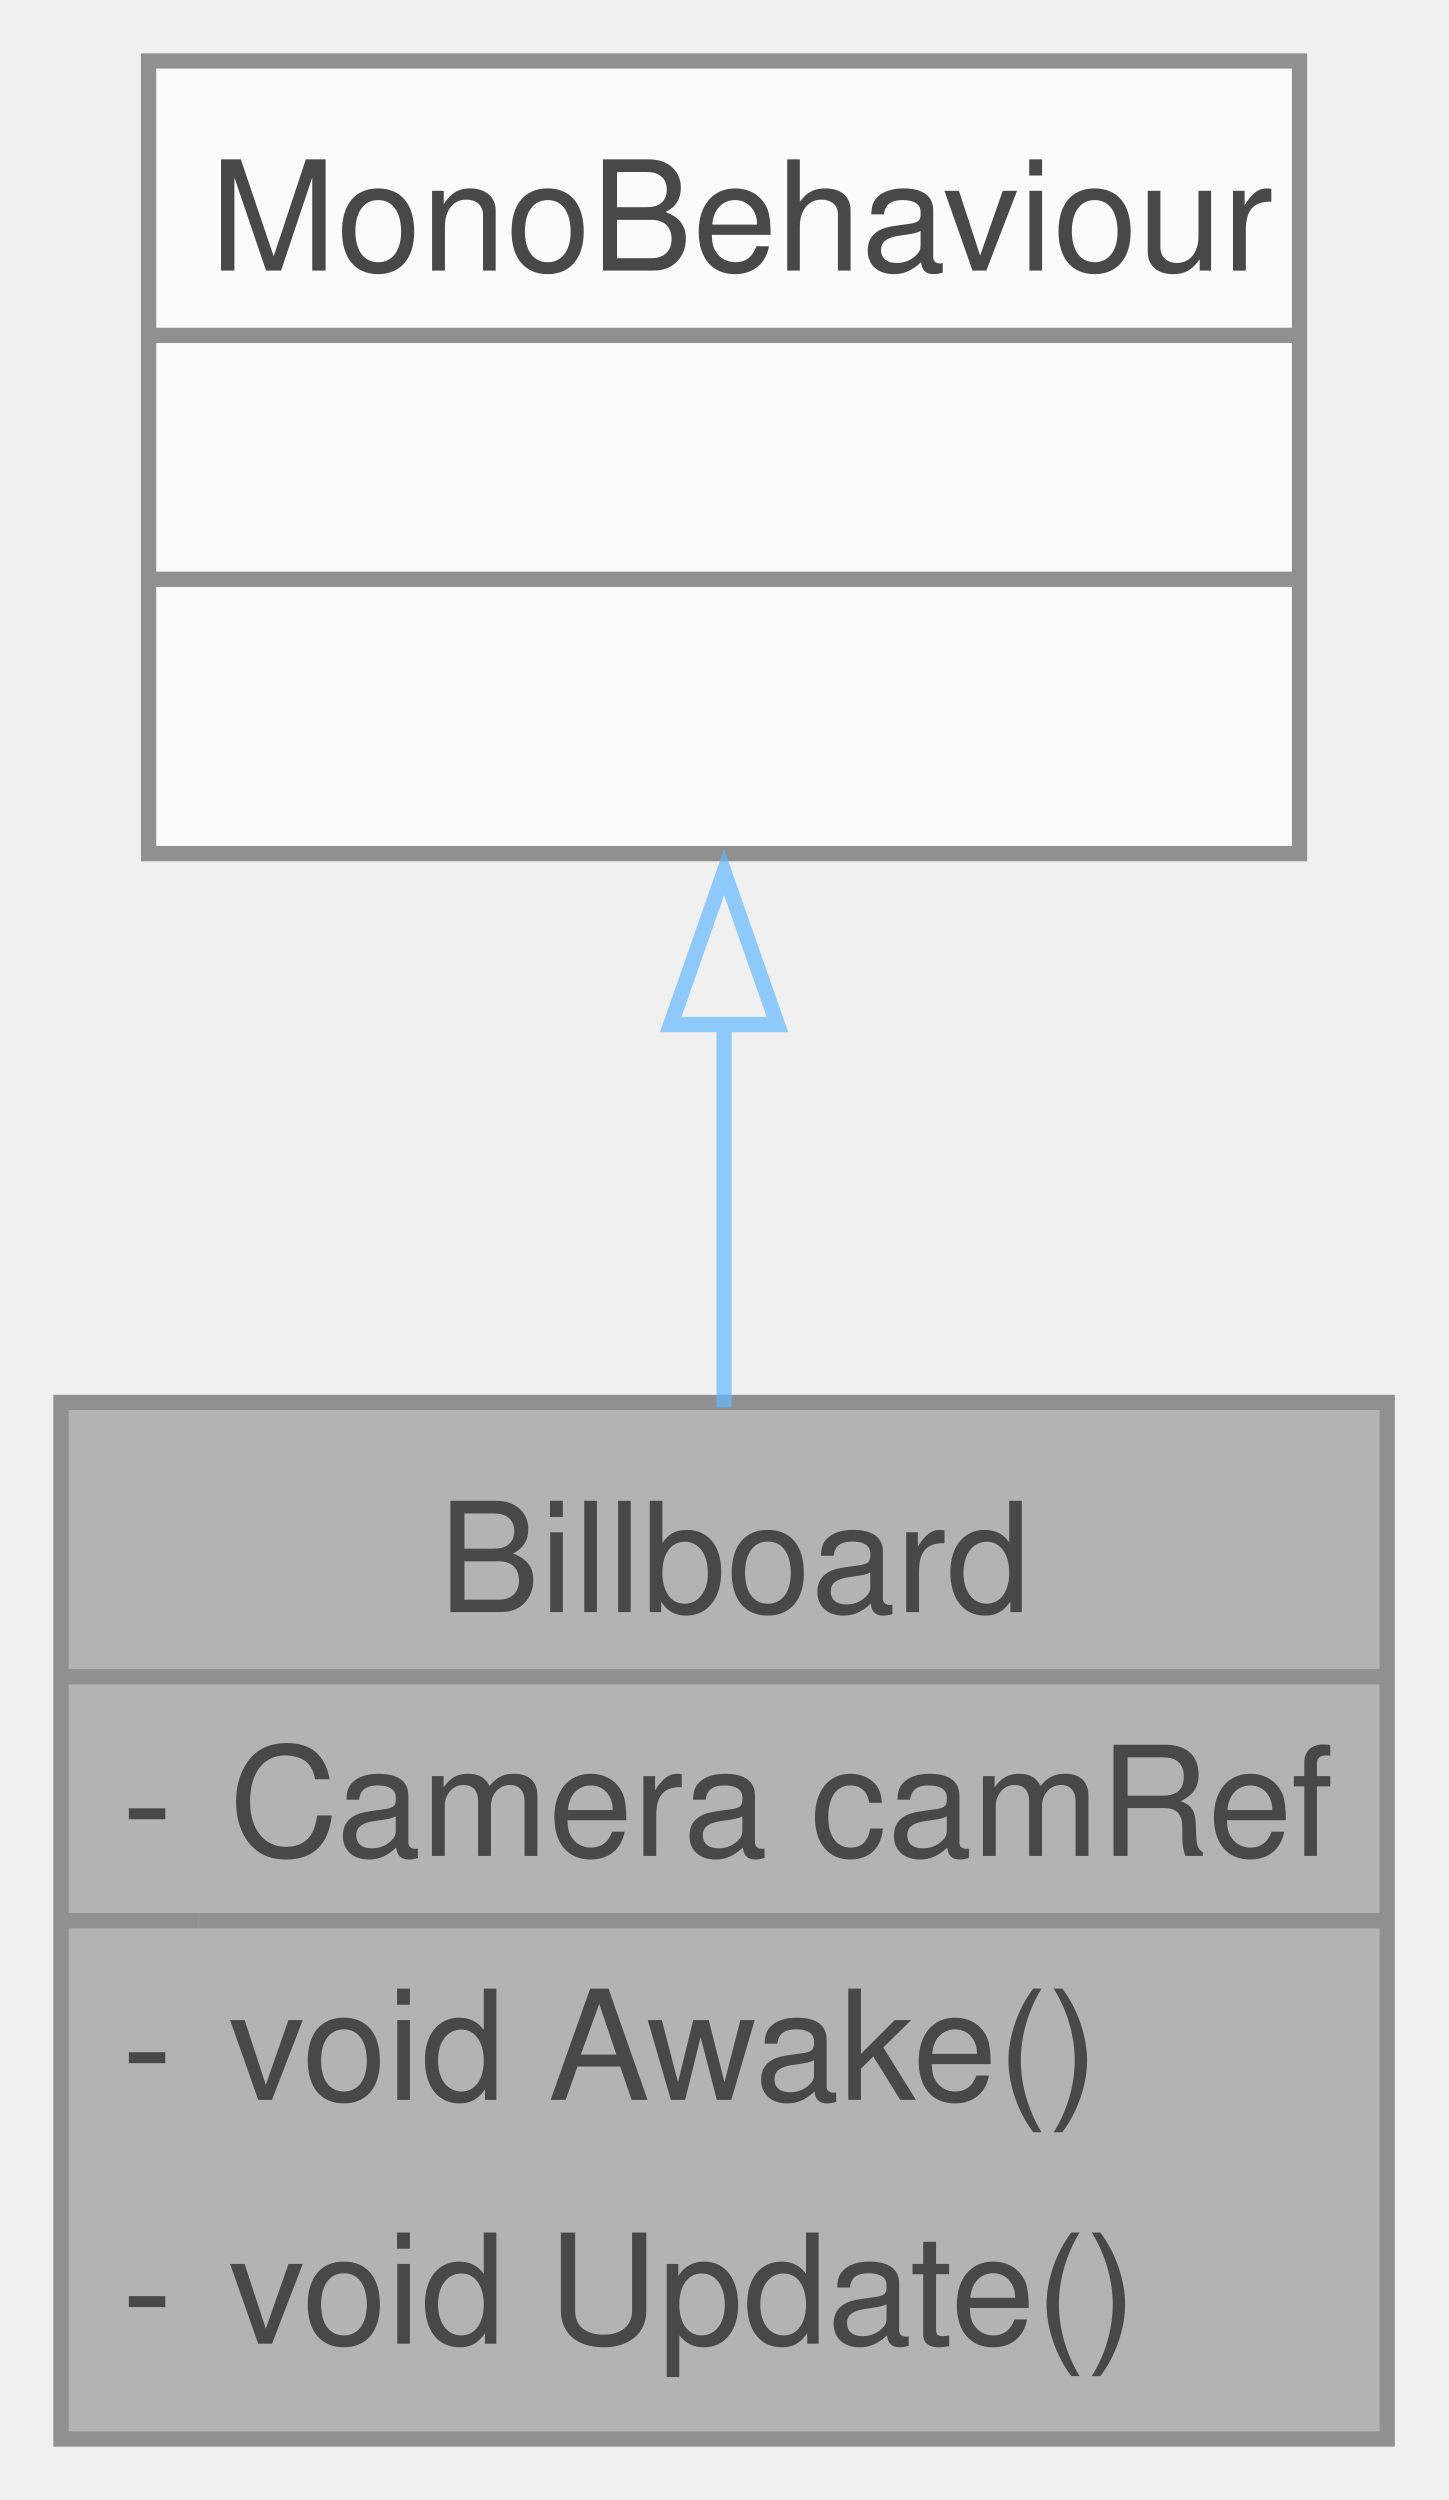
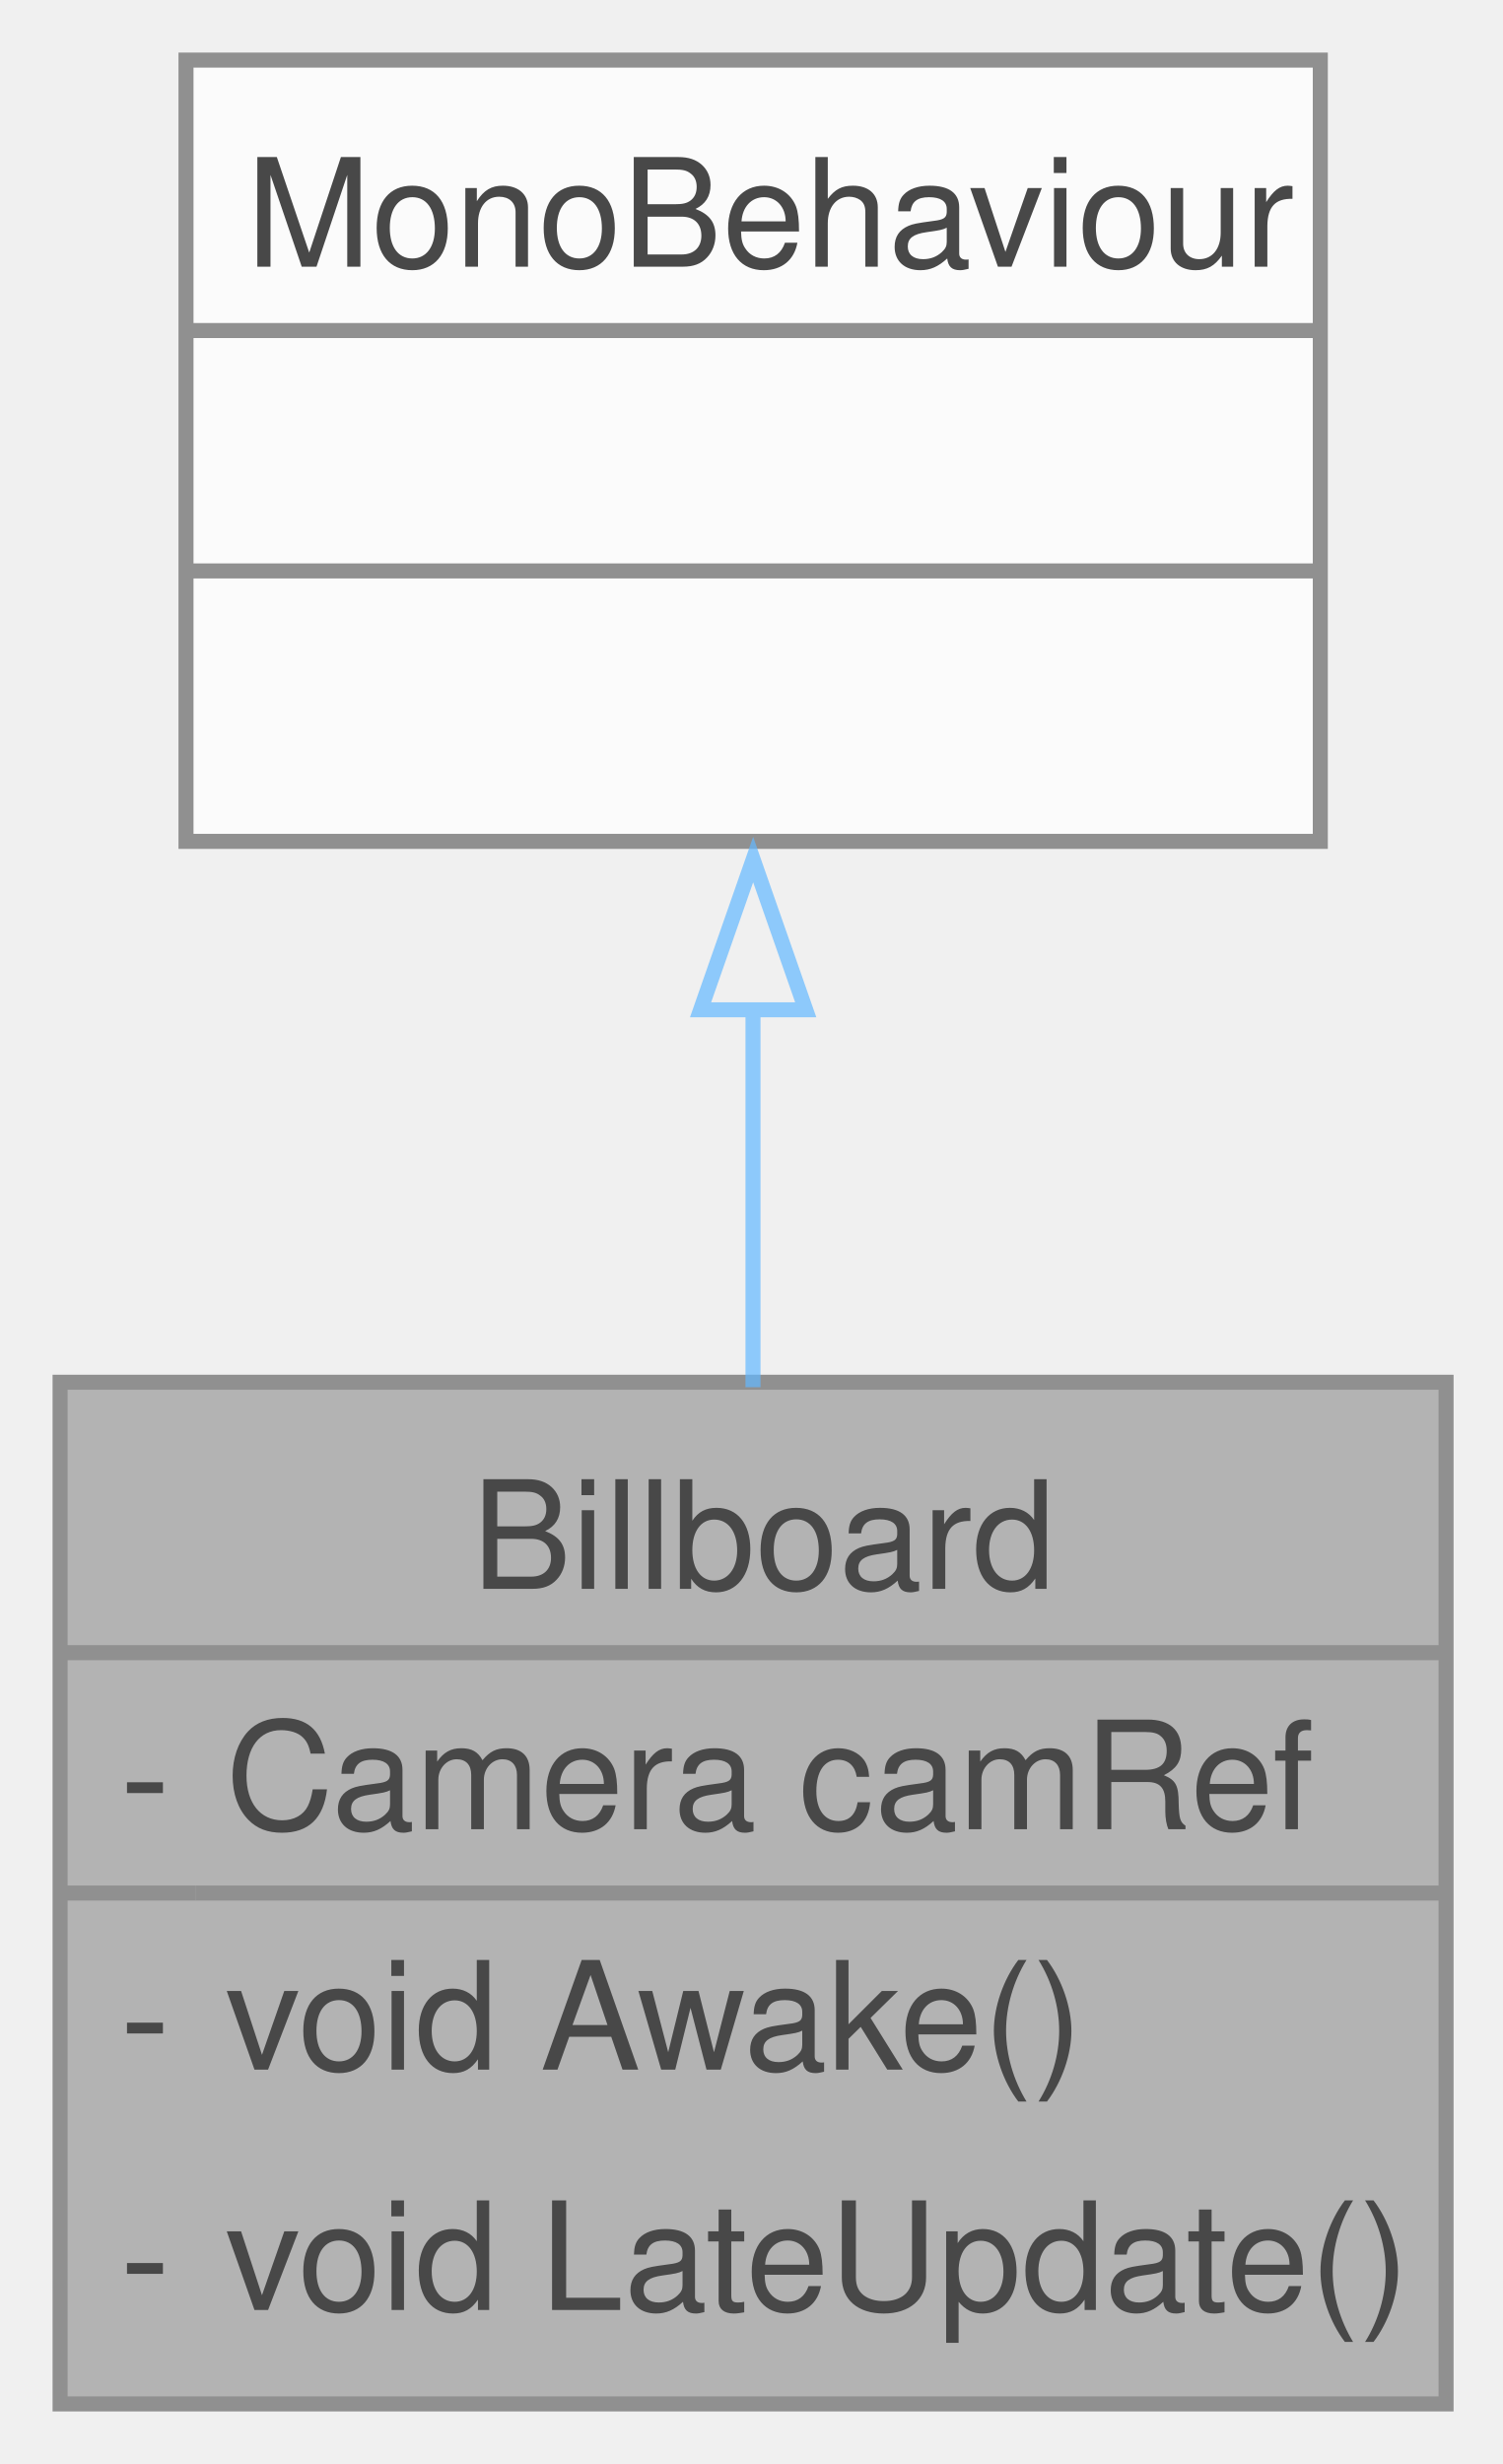
- <svg xmlns="http://www.w3.org/2000/svg" xmlns:xlink="http://www.w3.org/1999/xlink" width="95pt" height="164pt" viewBox="0.00 0.00 95.00 164.00">
+ <svg xmlns="http://www.w3.org/2000/svg" xmlns:xlink="http://www.w3.org/1999/xlink" width="100pt" height="164pt" viewBox="0.00 0.00 100.00 164.00">
  <svg id="main" version="1.1" xml:space="preserve">
    <style type="text/css">
.node, .edge {opacity: 0.7;}
.node.selected, .edge.selected {opacity: 1;}
.edge:hover path { stroke: red; }
.edge:hover polygon { stroke: red; fill: red; }
</style>
    <svg id="graph" class="graph">
      <g id="graph0" class="graph" transform="scale(1 1) rotate(0) translate(4 160)">
        <g id="Node000001" class="node">
          <g id="a_Node000001">
            <a xlink:title="A simple component, that makes the transform follow the camera.">
-               <polygon fill="#999999" stroke="none" points="87,-68 0,-68 0,0 87,0 87,-68" />
-               <text xml:space="preserve" text-anchor="start" x="24.75" y="-54.25" font-family="Helvetica,sans-Serif" font-size="10.00">Billboard</text>
+               <polygon fill="#999999" stroke="none" points="92.25,-68 0,-68 0,0 92.25,0 92.25,-68" />
+               <text xml:space="preserve" text-anchor="start" x="27.38" y="-54.25" font-family="Helvetica,sans-Serif" font-size="10.00">Billboard</text>
              <text xml:space="preserve" text-anchor="start" x="4" y="-38.25" font-family="Helvetica,sans-Serif" font-size="10.00">-</text>
              <text xml:space="preserve" text-anchor="start" x="11" y="-38.25" font-family="Helvetica,sans-Serif" font-size="10.00">Camera camRef</text>
              <text xml:space="preserve" text-anchor="start" x="4" y="-22.25" font-family="Helvetica,sans-Serif" font-size="10.00">-</text>
              <text xml:space="preserve" text-anchor="start" x="11" y="-22.25" font-family="Helvetica,sans-Serif" font-size="10.00">void Awake()</text>
              <text xml:space="preserve" text-anchor="start" x="4" y="-6.25" font-family="Helvetica,sans-Serif" font-size="10.00">-</text>
-               <text xml:space="preserve" text-anchor="start" x="11" y="-6.25" font-family="Helvetica,sans-Serif" font-size="10.00">void Update()</text>
-               <polygon fill="#666666" stroke="#666666" points="0,-50 0,-50 87,-50 87,-50 0,-50" />
+               <text xml:space="preserve" text-anchor="start" x="11" y="-6.25" font-family="Helvetica,sans-Serif" font-size="10.00">void LateUpdate()</text>
+               <polygon fill="#666666" stroke="#666666" points="0,-50 0,-50 92.25,-50 92.25,-50 0,-50" />
              <polygon fill="#666666" stroke="#666666" points="0,-34 0,-34 9,-34 9,-34 0,-34" />
-               <polygon fill="#666666" stroke="#666666" points="9,-34 9,-34 87,-34 87,-34 9,-34" />
-               <polygon fill="none" stroke="#666666" points="0,0 0,-68 87,-68 87,0 0,0" />
+               <polygon fill="#666666" stroke="#666666" points="9,-34 9,-34 92.25,-34 92.25,-34 9,-34" />
+               <polygon fill="none" stroke="#666666" points="0,0 0,-68 92.25,-68 92.25,0 0,0" />
            </a>
          </g>
        </g>
        <g id="Node000002" class="node">
          <g id="a_Node000002">
            <a xlink:href="class_mono_behaviour.html" target="_top" xlink:title=" ">
-               <polygon fill="white" stroke="none" points="81.25,-156 5.75,-156 5.75,-104 81.25,-104 81.25,-156" />
-               <text xml:space="preserve" text-anchor="start" x="9.75" y="-142.25" font-family="Helvetica,sans-Serif" font-size="10.00">MonoBehaviour</text>
-               <text xml:space="preserve" text-anchor="start" x="42" y="-126.25" font-family="Helvetica,sans-Serif" font-size="10.00"> </text>
-               <text xml:space="preserve" text-anchor="start" x="42" y="-110.25" font-family="Helvetica,sans-Serif" font-size="10.00"> </text>
-               <polygon fill="#666666" stroke="#666666" points="5.75,-138 5.75,-138 81.25,-138 81.25,-138 5.75,-138" />
-               <polygon fill="#666666" stroke="#666666" points="5.75,-122 5.75,-122 81.25,-122 81.25,-122 5.75,-122" />
-               <polygon fill="none" stroke="#666666" points="5.75,-104 5.75,-156 81.25,-156 81.25,-104 5.75,-104" />
+               <polygon fill="white" stroke="none" points="83.88,-156 8.38,-156 8.38,-104 83.88,-104 83.88,-156" />
+               <text xml:space="preserve" text-anchor="start" x="12.38" y="-142.25" font-family="Helvetica,sans-Serif" font-size="10.00">MonoBehaviour</text>
+               <text xml:space="preserve" text-anchor="start" x="44.62" y="-126.25" font-family="Helvetica,sans-Serif" font-size="10.00"> </text>
+               <text xml:space="preserve" text-anchor="start" x="44.62" y="-110.25" font-family="Helvetica,sans-Serif" font-size="10.00"> </text>
+               <polygon fill="#666666" stroke="#666666" points="8.38,-138 8.38,-138 83.88,-138 83.88,-138 8.38,-138" />
+               <polygon fill="#666666" stroke="#666666" points="8.38,-122 8.38,-122 83.88,-122 83.88,-122 8.38,-122" />
+               <polygon fill="none" stroke="#666666" points="8.38,-104 8.38,-156 83.88,-156 83.88,-104 8.38,-104" />
            </a>
          </g>
        </g>
        <g id="edge1_Node000001_Node000002" class="edge">
          <g id="a_edge1_Node000001_Node000002">
            <a xlink:title=" ">
-               <path fill="none" stroke="#63b8ff" d="M43.5,-92.97C43.5,-84.65 43.5,-75.84 43.5,-67.67" />
-               <polygon fill="none" stroke="#63b8ff" points="40,-92.79 43.5,-102.79 47,-92.79 40,-92.79" />
+               <path fill="none" stroke="#63b8ff" d="M46.12,-92.97C46.12,-84.65 46.12,-75.84 46.12,-67.67" />
+               <polygon fill="none" stroke="#63b8ff" points="42.63,-92.79 46.13,-102.79 49.63,-92.79 42.63,-92.79" />
            </a>
          </g>
        </g>
      </g>
    </svg>
  </svg>
  <style type="text/css">

[data-mouse-over-selected='false'] { opacity: 0.7; }
[data-mouse-over-selected='true']  { opacity: 1.0; }

</style>
</svg>
